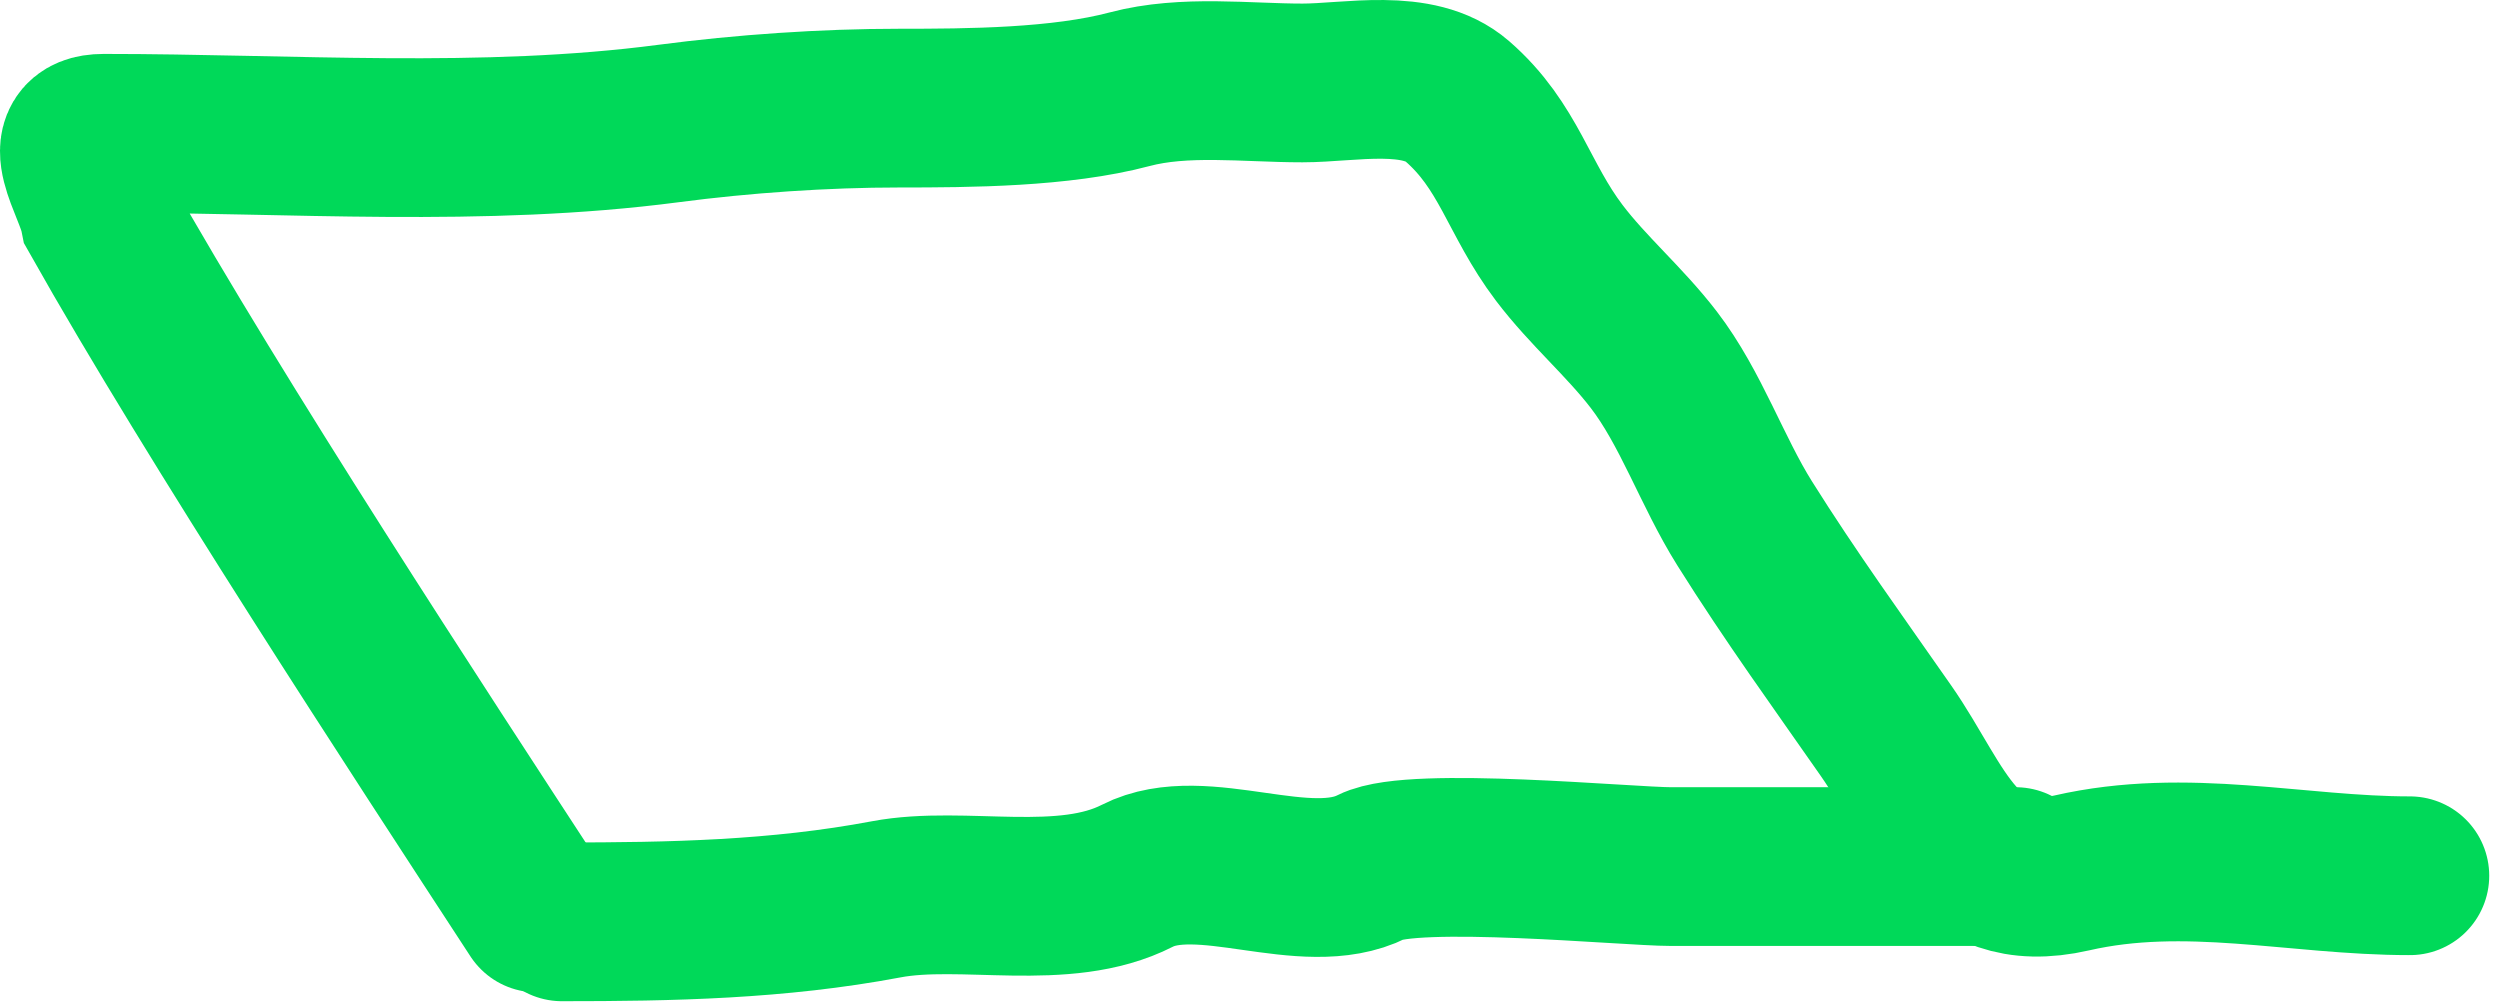
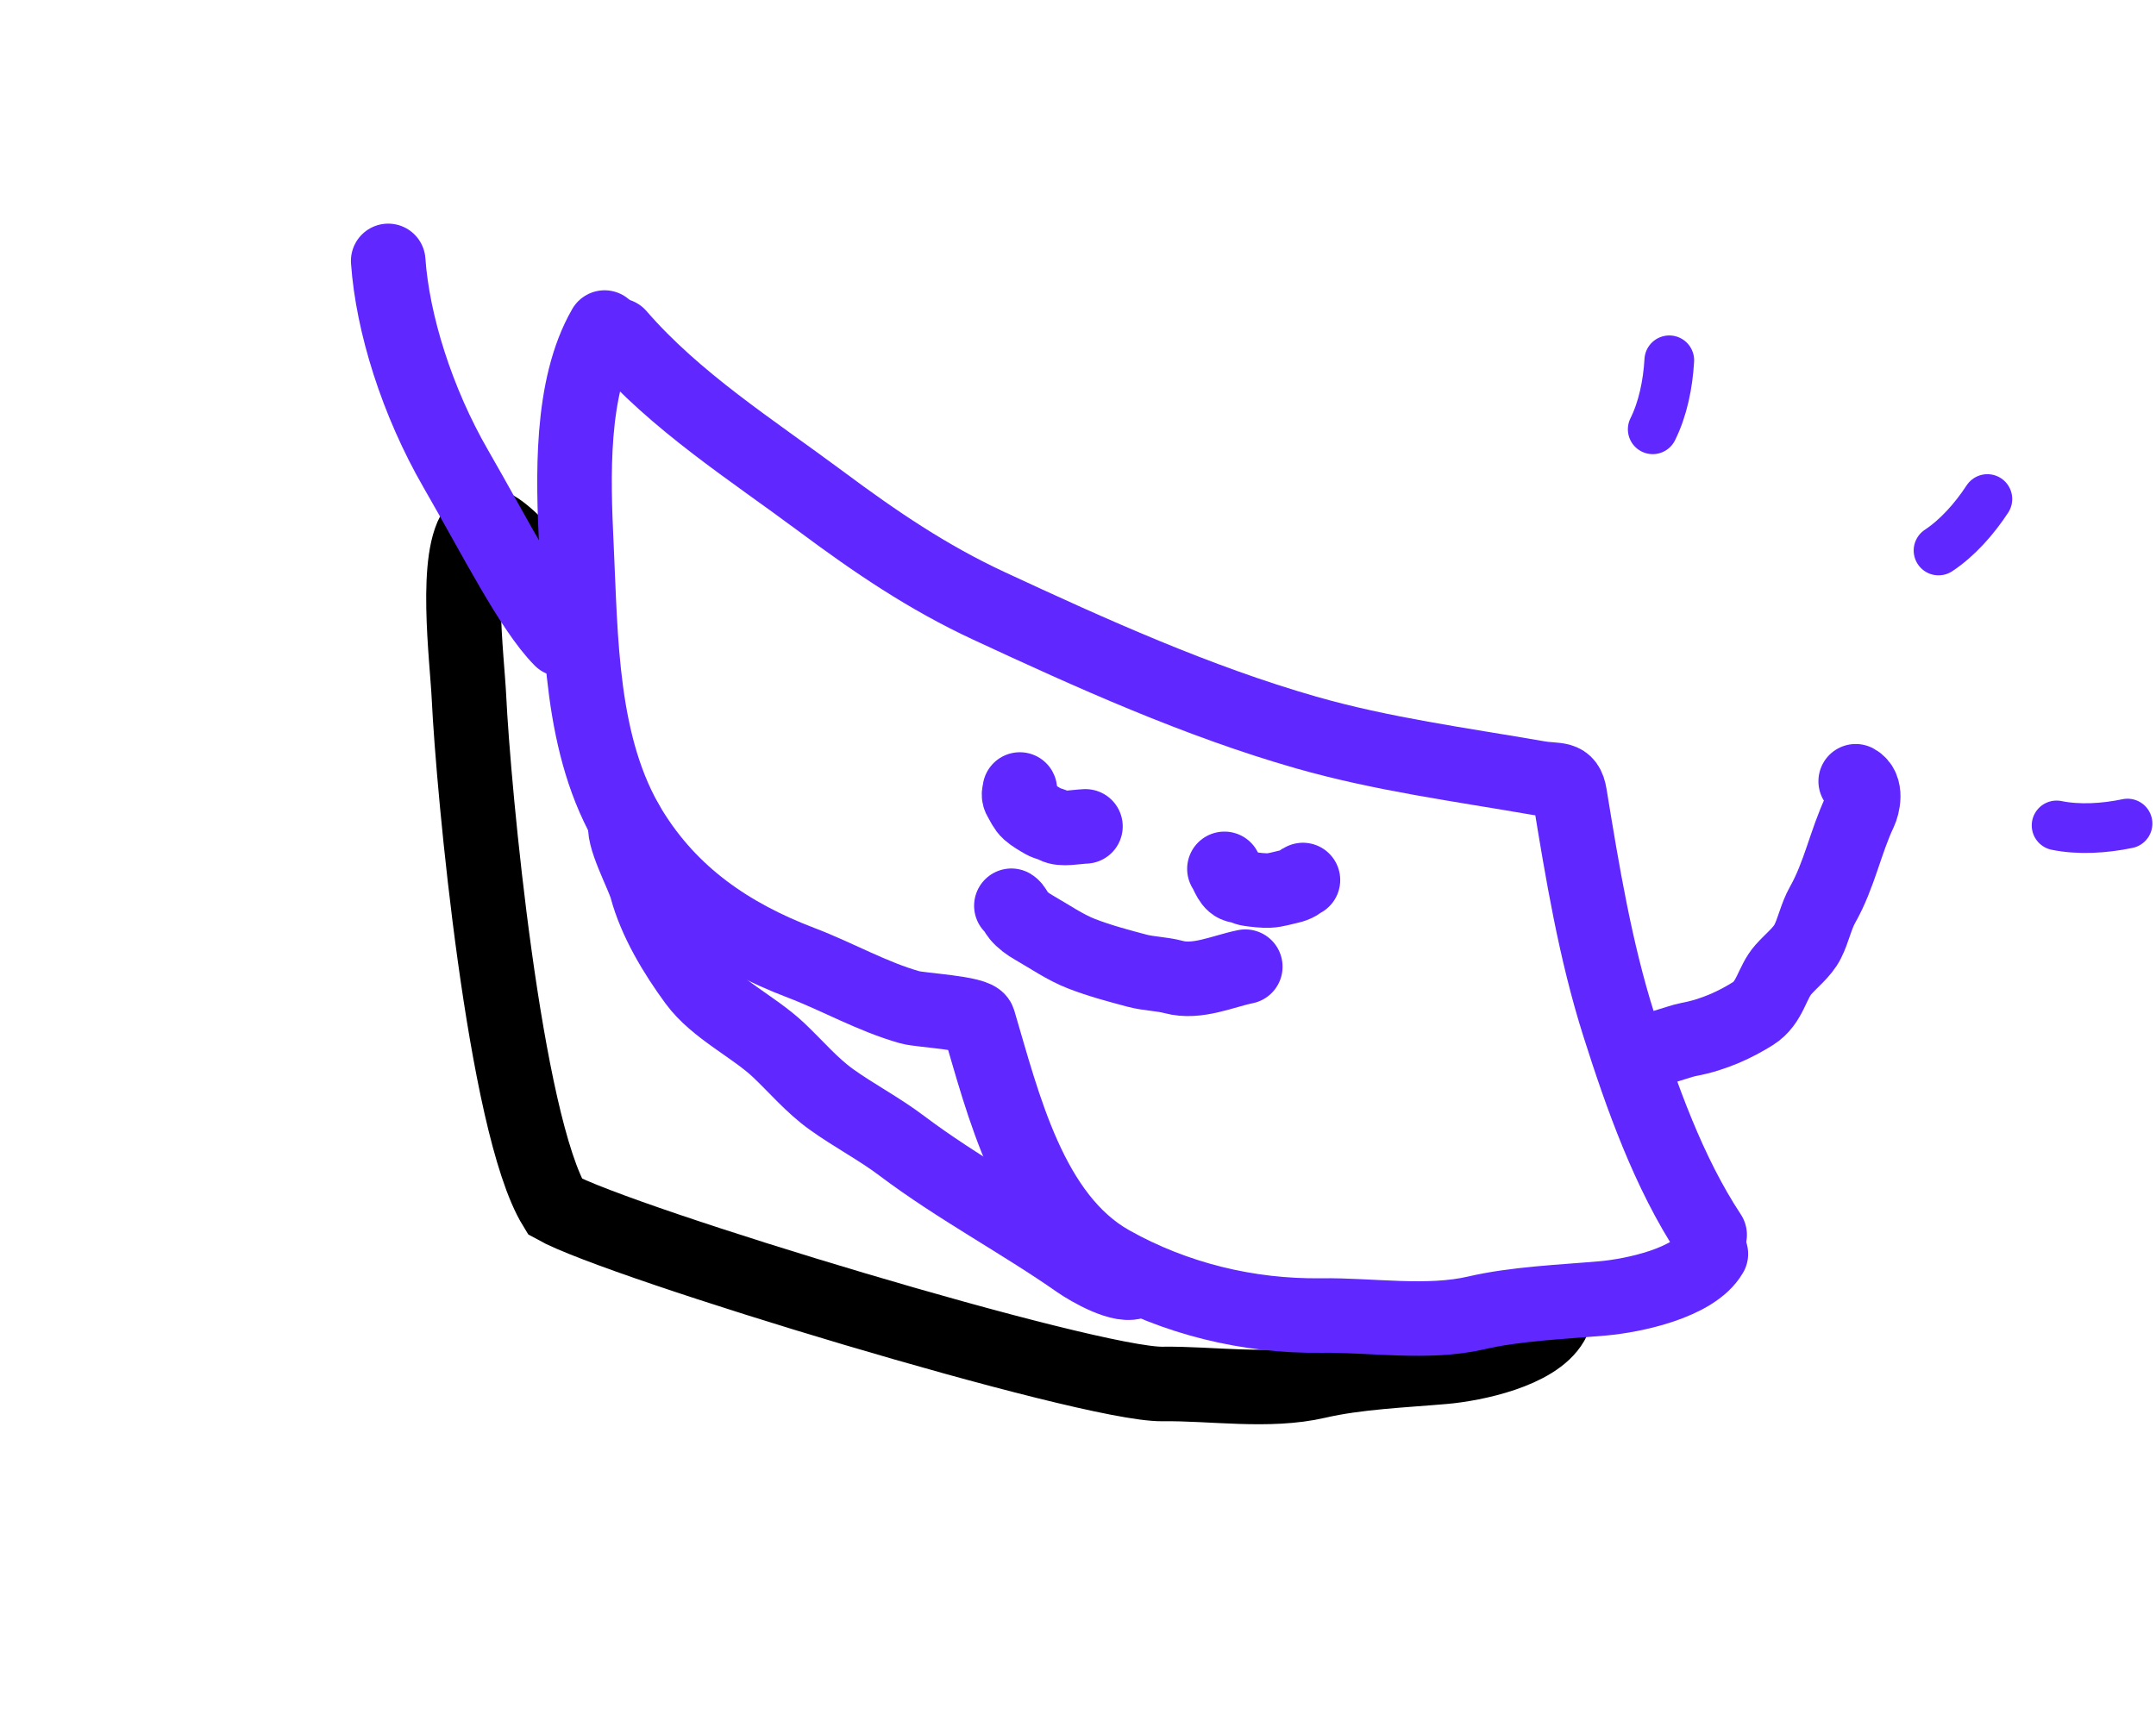
- <svg xmlns="http://www.w3.org/2000/svg" width="189" height="76" viewBox="0 0 189 76" fill="none">
-   <path d="M40.59 69.023C31.61 55.267 16.31 31.9 7.5 16.261C7.041 13.956 4.178 10.077 7.831 10.077C21.979 10.077 36.496 11.181 50.544 9.337C56.18 8.597 62.312 8.174 67.969 8.174C73.284 8.174 80.182 8.132 85.395 6.747C89.543 5.645 94.226 6.271 98.465 6.271C102.073 6.271 107.222 5.094 110.161 7.645C114.079 11.047 114.775 15.019 117.88 19.115C120.056 21.986 122.806 24.305 125.03 27.201C127.834 30.852 129.422 35.624 131.896 39.569C135.365 45.101 139.021 50.134 142.598 55.267C146.518 60.893 148.277 67.905 156.614 65.996C165.32 64.003 173.616 66.207 182.185 66.207" stroke="#00D959" stroke-width="12" stroke-linecap="round" />
-   <path d="M42.484 69.691C50.734 69.691 58.798 69.536 67.001 67.989C72.817 66.892 80.414 69.052 85.979 66.21C90.883 63.706 98.686 68.052 103.733 65.514C106.853 63.945 123.08 65.514 126.338 65.514C139.782 65.514 138.97 65.514 152.382 65.514" stroke="#00D959" stroke-width="12" stroke-linecap="round" />
+ <svg xmlns="http://www.w3.org/2000/svg" width="347" height="277" viewBox="0 0 347 277" fill="none">
+   <path d="M268.666 58C268.454 61.81 267.63 65.847 266 69.107" stroke="#6028FF" stroke-width="8" stroke-linecap="round" />
+   <path d="M319.862 80.333C317.773 83.527 315.041 86.611 312 88.619" stroke="#6028FF" stroke-width="8" stroke-linecap="round" />
+   <path d="M342.418 132.575C338.683 133.356 334.57 133.605 331 132.875" stroke="#6028FF" stroke-width="8" stroke-linecap="round" />
+   <path d="M162.778 145.808C163.272 146.113 163.535 146.897 163.906 147.338C164.596 148.156 165.455 148.778 166.378 149.305C168.833 150.708 171.414 152.495 174.044 153.519C176.952 154.652 179.951 155.444 182.961 156.25C184.903 156.771 186.925 156.753 188.885 157.278C192.699 158.3 196.806 156.356 200.425 155.616" stroke="#6028FF" stroke-width="12" stroke-linecap="round" />
+   <path d="M164.139 127.095C164.215 127.24 164.034 127.553 164.016 127.743C163.983 128.094 164.082 128.381 164.239 128.635C164.657 129.312 164.984 130.143 165.602 130.686C166.284 131.287 167.122 131.764 167.958 132.247C168.498 132.558 169.258 132.67 169.803 132.985C170.863 133.596 173.086 133.098 174.699 133.029" stroke="#6028FF" stroke-width="12" stroke-linecap="round" />
+   <path d="M209.703 141.664C209.476 141.722 209.14 142.043 208.896 142.186C208.443 142.45 208.017 142.595 207.608 142.684C206.519 142.923 205.267 143.319 204.267 143.352C203.161 143.388 202.151 143.25 201.133 143.117C200.476 143.031 199.986 142.681 199.323 142.594C198.033 142.426 197.699 140.826 197.068 139.869" stroke="#6028FF" stroke-width="12" stroke-linecap="round" />
+   <path d="M92.519 97.886C89.326 95.886 79.792 81.588 76.852 84.862C72.999 89.152 75.182 106.046 75.478 112.242C76.188 127.105 81.19 180.98 89.326 194.255C99.603 200.025 175.258 222.954 187.099 222.792C195.04 222.683 204.166 224.188 211.981 222.373C218.385 220.887 225.765 220.608 232.39 220.029C237.274 219.603 247.065 217.563 249.774 212.872" stroke="black" stroke-width="12" stroke-linecap="round" />
+   <path d="M263.519 169.143C265.568 169.564 269.993 167.665 271.731 167.344C275.896 166.576 279.443 164.861 282.153 163.151C284.937 161.394 285.142 158.204 287.038 156.07C288.35 154.593 290.087 153.255 290.924 151.601C291.905 149.664 292.262 147.55 293.344 145.637C296.054 140.846 297.026 135.519 299.346 130.625C299.777 129.715 300.556 126.789 298.668 125.768" stroke="#6028FF" stroke-width="12" stroke-linecap="round" />
+   <path d="M62.48 42C63.186 52.074 67.102 64.63 73.362 75.473C79.622 86.315 85.528 98.085 90.315 102.911" stroke="#6028FF" stroke-width="12" stroke-linecap="round" />
+   <path d="M99.523 54.01C108.766 64.679 120.947 72.386 132.207 80.766C140.937 87.262 149.318 92.957 159.16 97.532C175.587 105.168 192.737 112.915 210.201 117.911C222.496 121.428 235.04 123.073 247.578 125.253C250.701 125.796 252.153 124.967 252.642 127.958C254.668 140.347 256.745 152.995 260.553 164.996C264.19 176.46 268.547 188.767 275.16 198.782" stroke="#6028FF" stroke-width="12" stroke-linecap="round" />
+   <path d="M97.305 52.73C91.729 62.389 92.251 76.971 92.773 87.895C93.483 102.759 93.326 120.268 101.463 133.543C107.924 144.085 117.382 150.586 128.942 154.993C134.828 157.237 140.428 160.471 146.485 162.165C148.173 162.637 157.098 163.048 157.486 164.355C161.439 177.656 165.717 195.928 178.817 203.282C189.094 209.052 200.843 211.936 212.683 211.774C220.625 211.665 229.751 213.169 237.566 211.355C243.969 209.869 251.35 209.59 257.975 209.011C262.858 208.584 272.65 206.545 275.358 201.853" stroke="#6028FF" stroke-width="12" stroke-linecap="round" />
+   <path d="M100.755 132.37C99.931 134.324 103.488 140.78 104.076 142.977C105.487 148.242 108.704 153.569 111.923 157.959C115.23 162.469 121.293 165.239 125.329 169.057C128.122 171.7 130.644 174.705 133.78 176.959C137.45 179.597 141.466 181.679 145.091 184.413C154.168 191.257 164.285 196.587 173.564 203.077C175.289 204.283 180.844 207.485 182.808 206.189" stroke="#6028FF" stroke-width="12" stroke-linecap="round" />
</svg>
